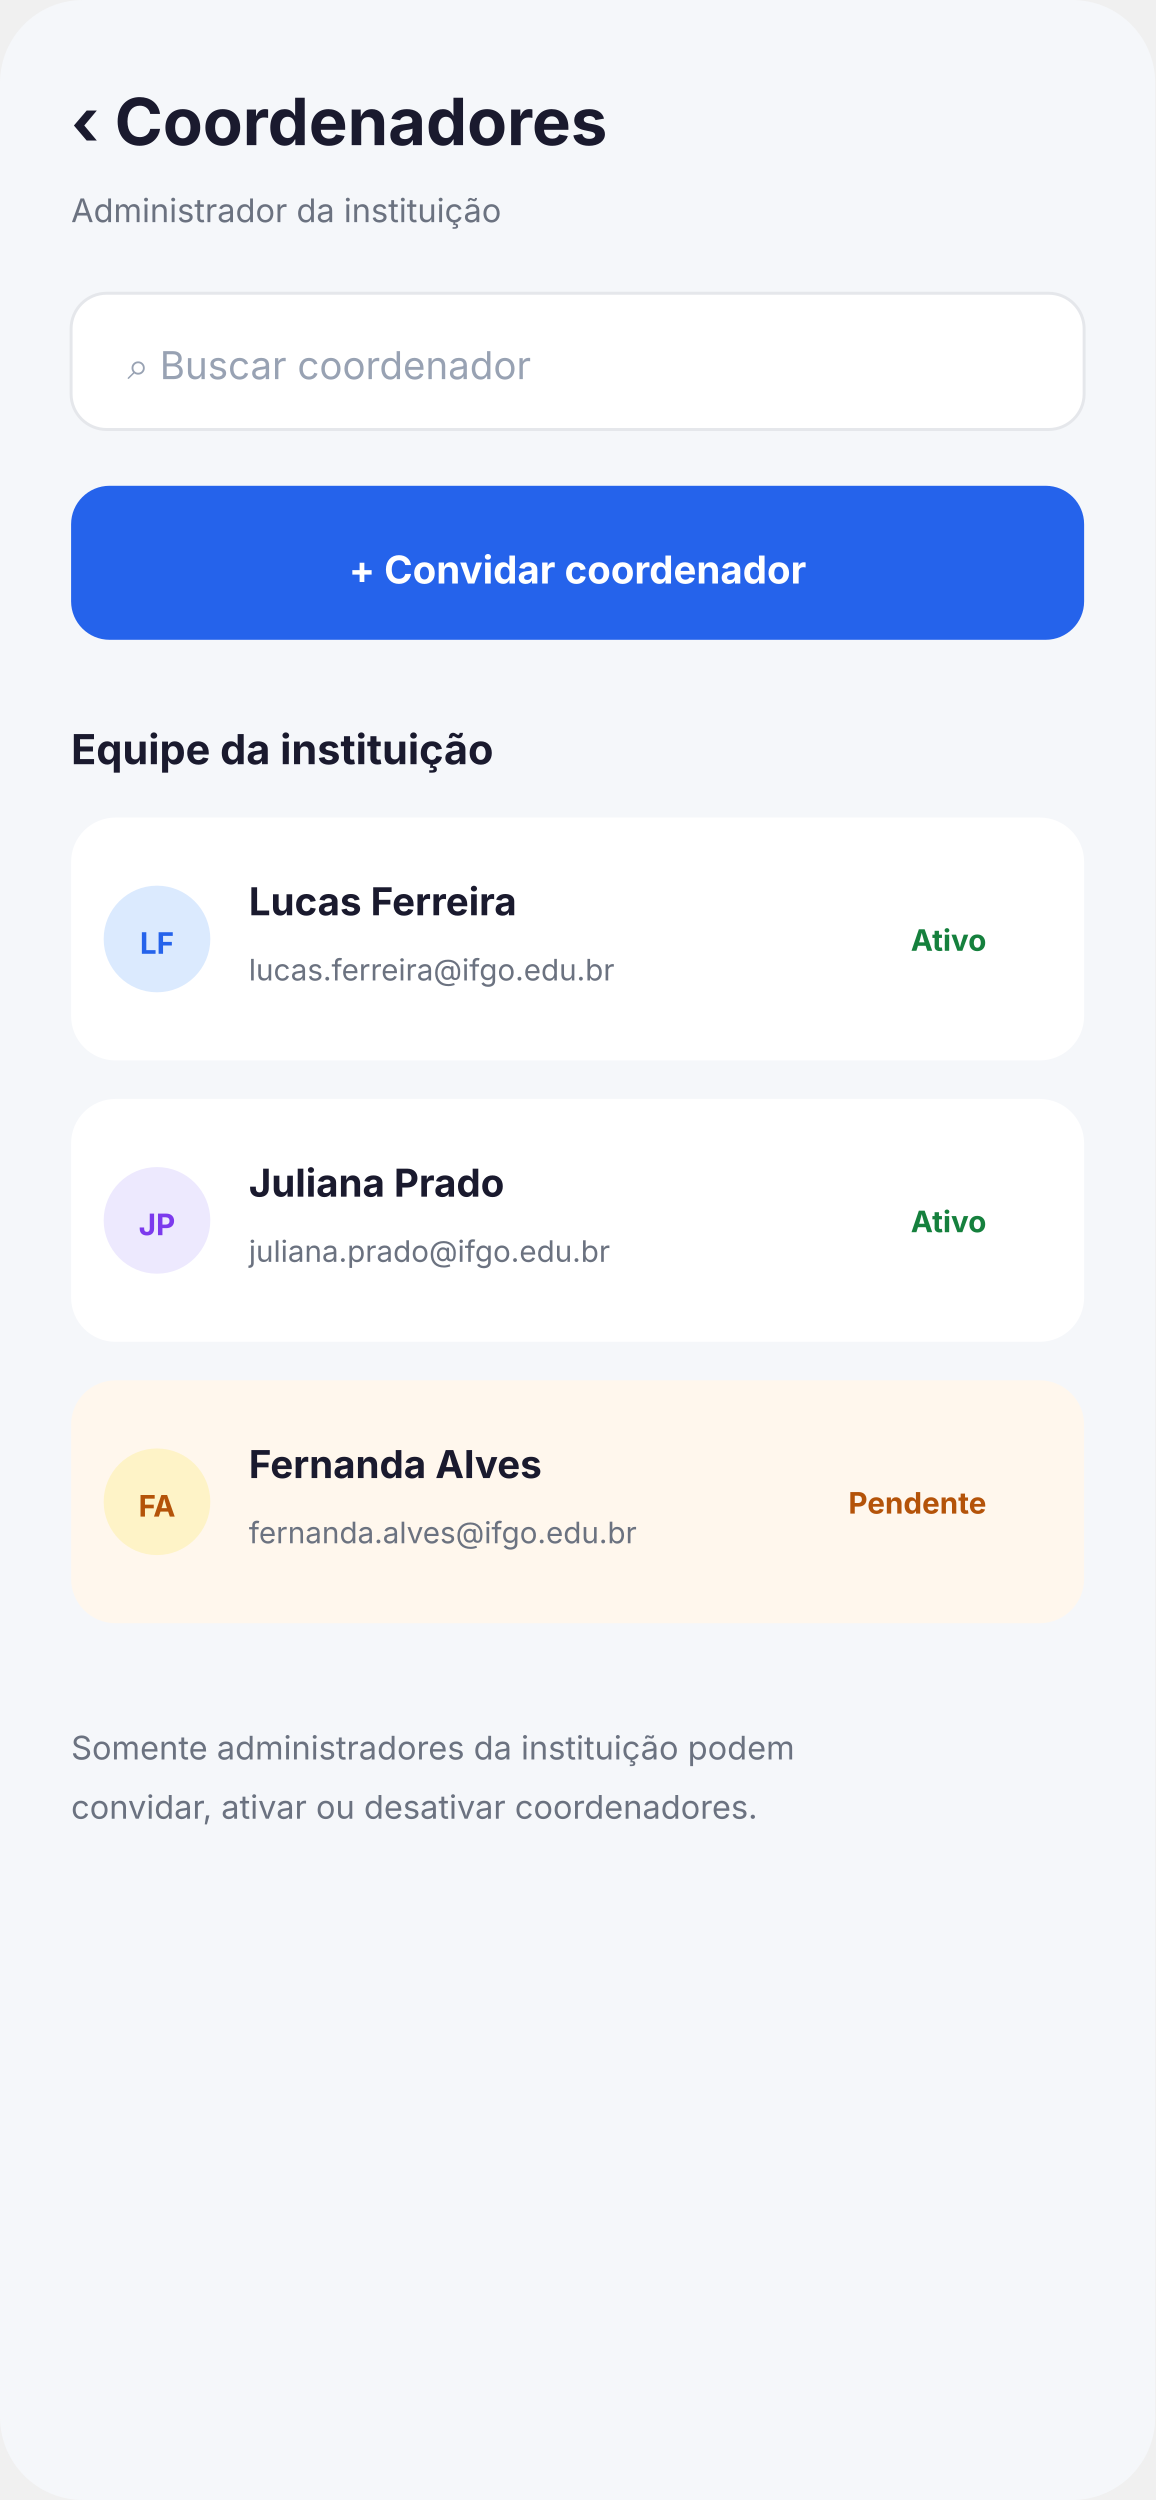
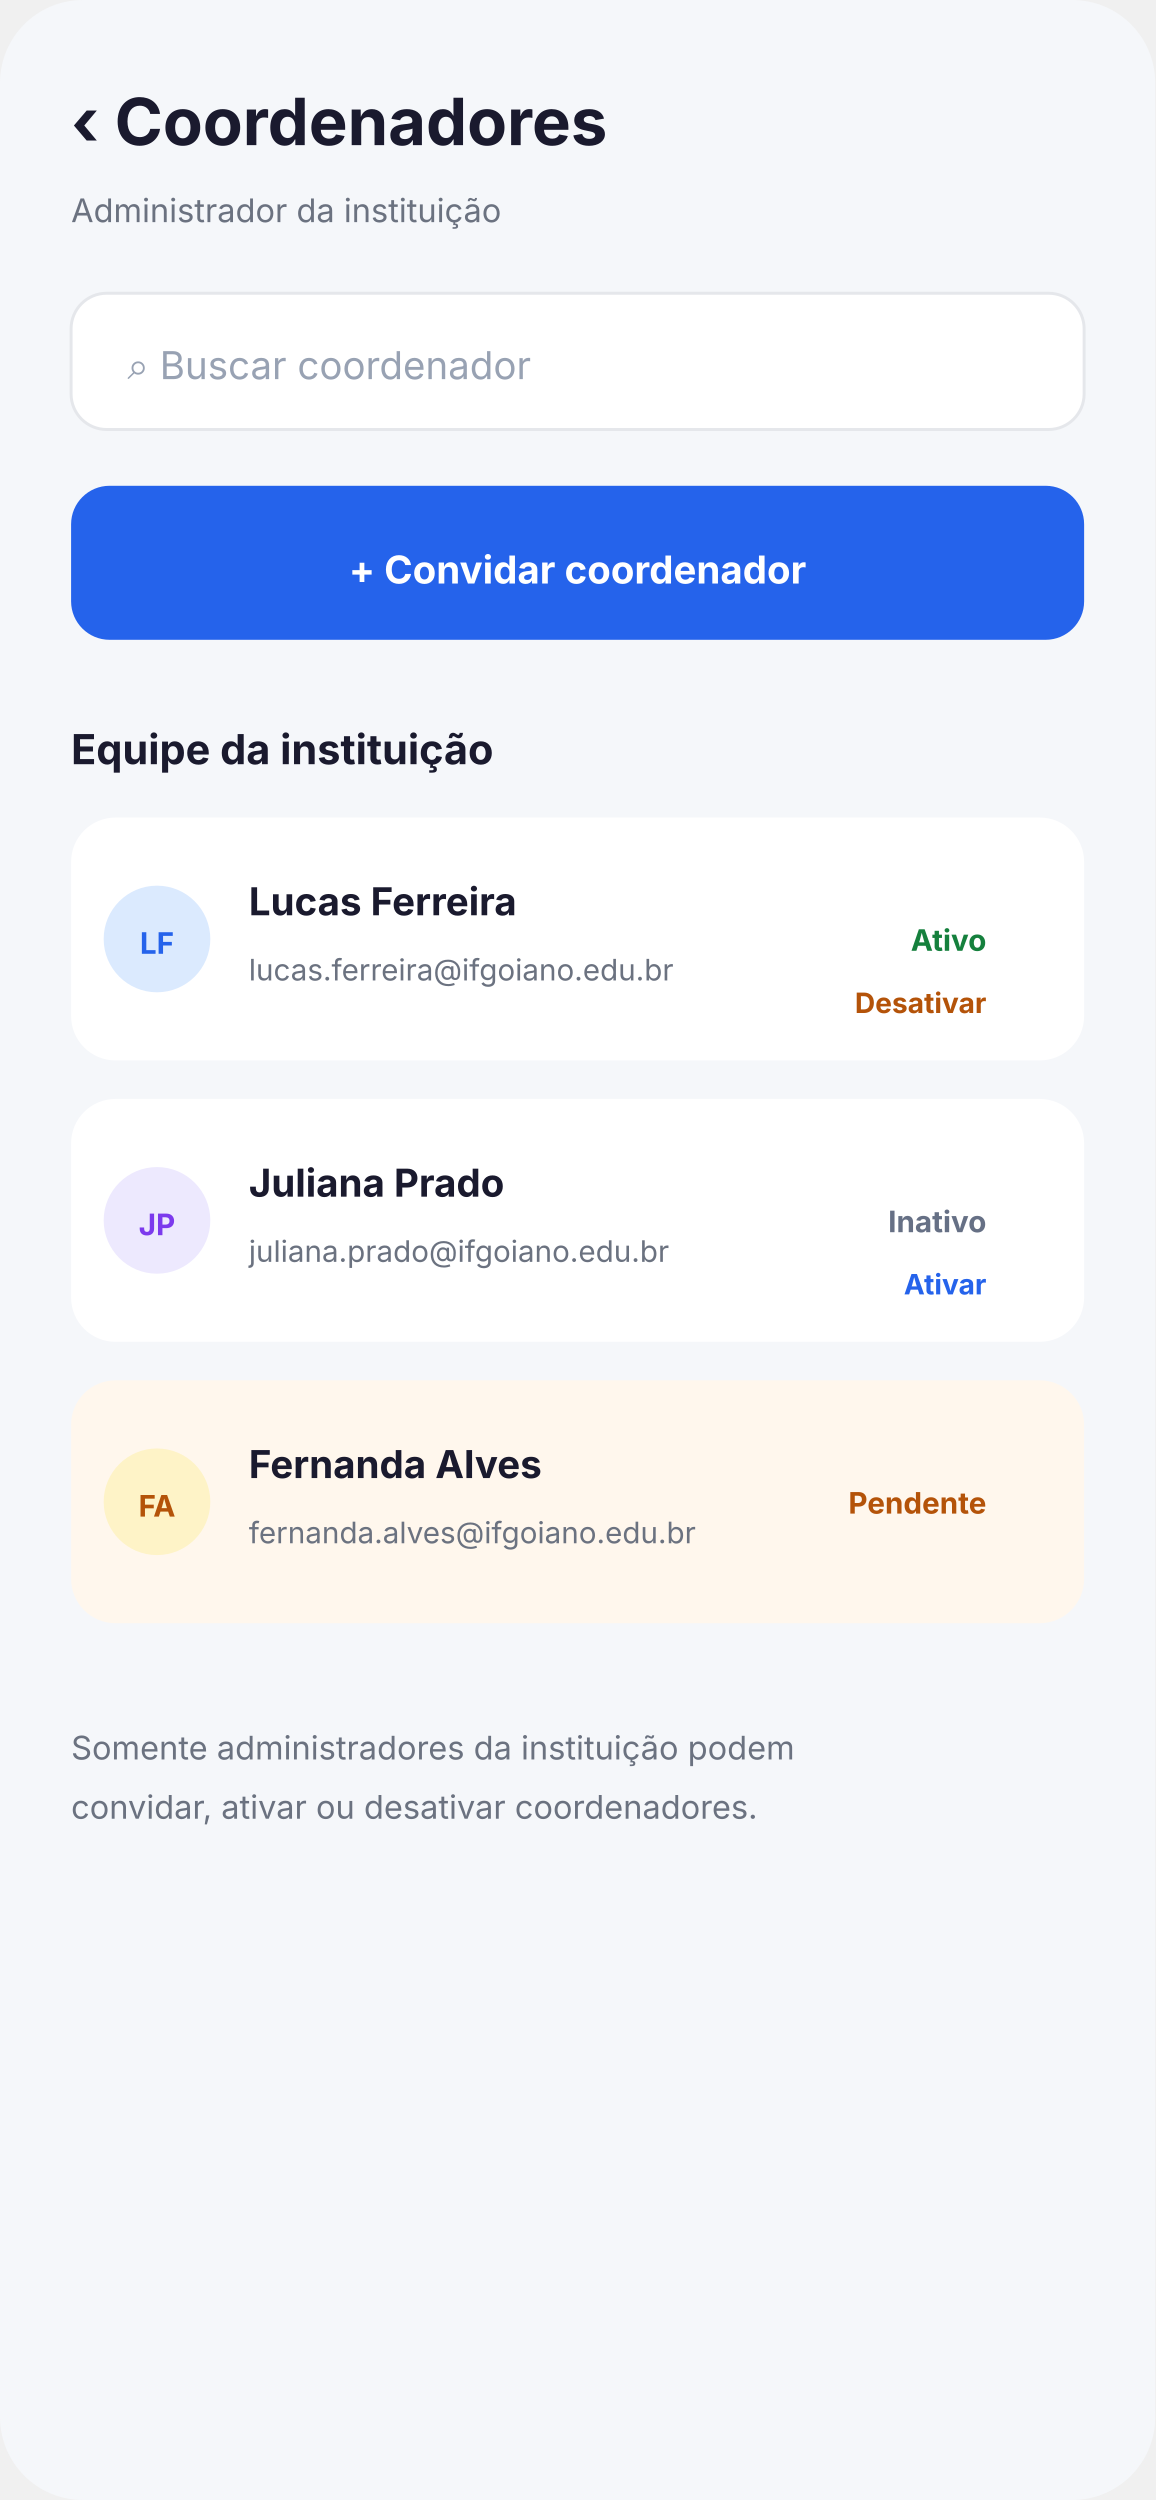
<svg xmlns="http://www.w3.org/2000/svg" width="390" height="844" viewBox="0 0 390 844">
  <rect width="390" height="844" rx="28" fill="#F5F7FA" />
  <text x="24" y="49" font-family="Inter,Arial" font-size="22" font-weight="700" fill="#1A1A2E">‹  Coordenadores</text>
  <text x="24" y="75" font-family="Inter,Arial" font-size="11" fill="#6B7280">Administrador da instituição</text>
  <rect x="24" y="99" width="342" height="46" rx="12" fill="#FFF" stroke="#E5E7EB" />
  <text x="43" y="128" font-family="Inter,Arial" font-size="13" fill="#98A2B3">⌕ Buscar coordenador</text>
  <rect x="24" y="164" width="342" height="52" rx="13" fill="#2563EB" />
  <text x="195" y="197" text-anchor="middle" font-family="Inter,Arial" font-size="13" font-weight="700" fill="#FFF">+ Convidar coordenador</text>
  <text x="24" y="258" font-family="Inter,Arial" font-size="14" font-weight="700" fill="#1A1A2E">Equipe da instituição</text>
  <rect x="24" y="276" width="342" height="82" rx="15" fill="#FFF" />
  <circle cx="53" cy="317" r="18" fill="#DBEAFE" />
  <text x="53" y="322" text-anchor="middle" font-family="Inter,Arial" font-size="10" font-weight="700" fill="#2563EB">LF</text>
  <text x="84" y="309" font-family="Inter,Arial" font-size="13" font-weight="700" fill="#1A1A2E">Lucas Ferreira</text>
-   <text x="84" y="331" font-family="Inter,Arial" font-size="10" fill="#6B7280">lucas.ferreira@ifgo.edu.br</text>
+   <text x="84" y="331" font-family="Inter,Arial" font-size="10" fill="#6B7280">lucas.ferreira@ifgoiano.edu.br</text>
  <text x="333" y="321" text-anchor="end" font-family="Inter,Arial" font-size="10" font-weight="700" fill="#15803D">Ativo</text>
+   <text x="333" y="342" text-anchor="end" font-family="Inter,Arial" font-size="9.5" font-weight="700" fill="#B45309">Desativar</text>
  <rect x="24" y="371" width="342" height="82" rx="15" fill="#FFF" />
  <circle cx="53" cy="412" r="18" fill="#EDE9FE" />
  <text x="53" y="417" text-anchor="middle" font-family="Inter,Arial" font-size="10" font-weight="700" fill="#7C3AED">JP</text>
  <text x="84" y="404" font-family="Inter,Arial" font-size="13" font-weight="700" fill="#1A1A2E">Juliana Prado</text>
-   <text x="84" y="426" font-family="Inter,Arial" font-size="10" fill="#6B7280">juliana.prado@ifgo.edu.br</text>
-   <text x="333" y="416" text-anchor="end" font-family="Inter,Arial" font-size="10" font-weight="700" fill="#15803D">Ativo</text>
+   <text x="84" y="426" font-family="Inter,Arial" font-size="10" fill="#6B7280">juliana.prado@ifgoiano.edu.br</text>
+   <text x="333" y="416" text-anchor="end" font-family="Inter,Arial" font-size="10" font-weight="700" fill="#667085">Inativo</text>
+   <text x="333" y="437" text-anchor="end" font-family="Inter,Arial" font-size="9.5" font-weight="700" fill="#2563EB">Ativar</text>
  <rect x="24" y="466" width="342" height="82" rx="15" fill="#FFF7ED" />
  <circle cx="53" cy="507" r="18" fill="#FEF3C7" />
  <text x="53" y="512" text-anchor="middle" font-family="Inter,Arial" font-size="10" font-weight="700" fill="#B45309">FA</text>
  <text x="84" y="499" font-family="Inter,Arial" font-size="13" font-weight="700" fill="#1A1A2E">Fernanda Alves</text>
-   <text x="84" y="521" font-family="Inter,Arial" font-size="10" fill="#6B7280">fernanda.alves@ifgo.edu.br</text>
+   <text x="84" y="521" font-family="Inter,Arial" font-size="10" fill="#6B7280">fernanda.alves@ifgoiano.edu.br</text>
  <text x="333" y="511" text-anchor="end" font-family="Inter,Arial" font-size="10" font-weight="700" fill="#B45309">Pendente</text>
  <text x="24" y="594" font-family="Inter,Arial" font-size="11" fill="#6B7280">Somente administradores da instituição podem</text>
  <text x="24" y="614" font-family="Inter,Arial" font-size="11" fill="#6B7280">convidar, ativar ou desativar coordenadores.</text>
</svg>
